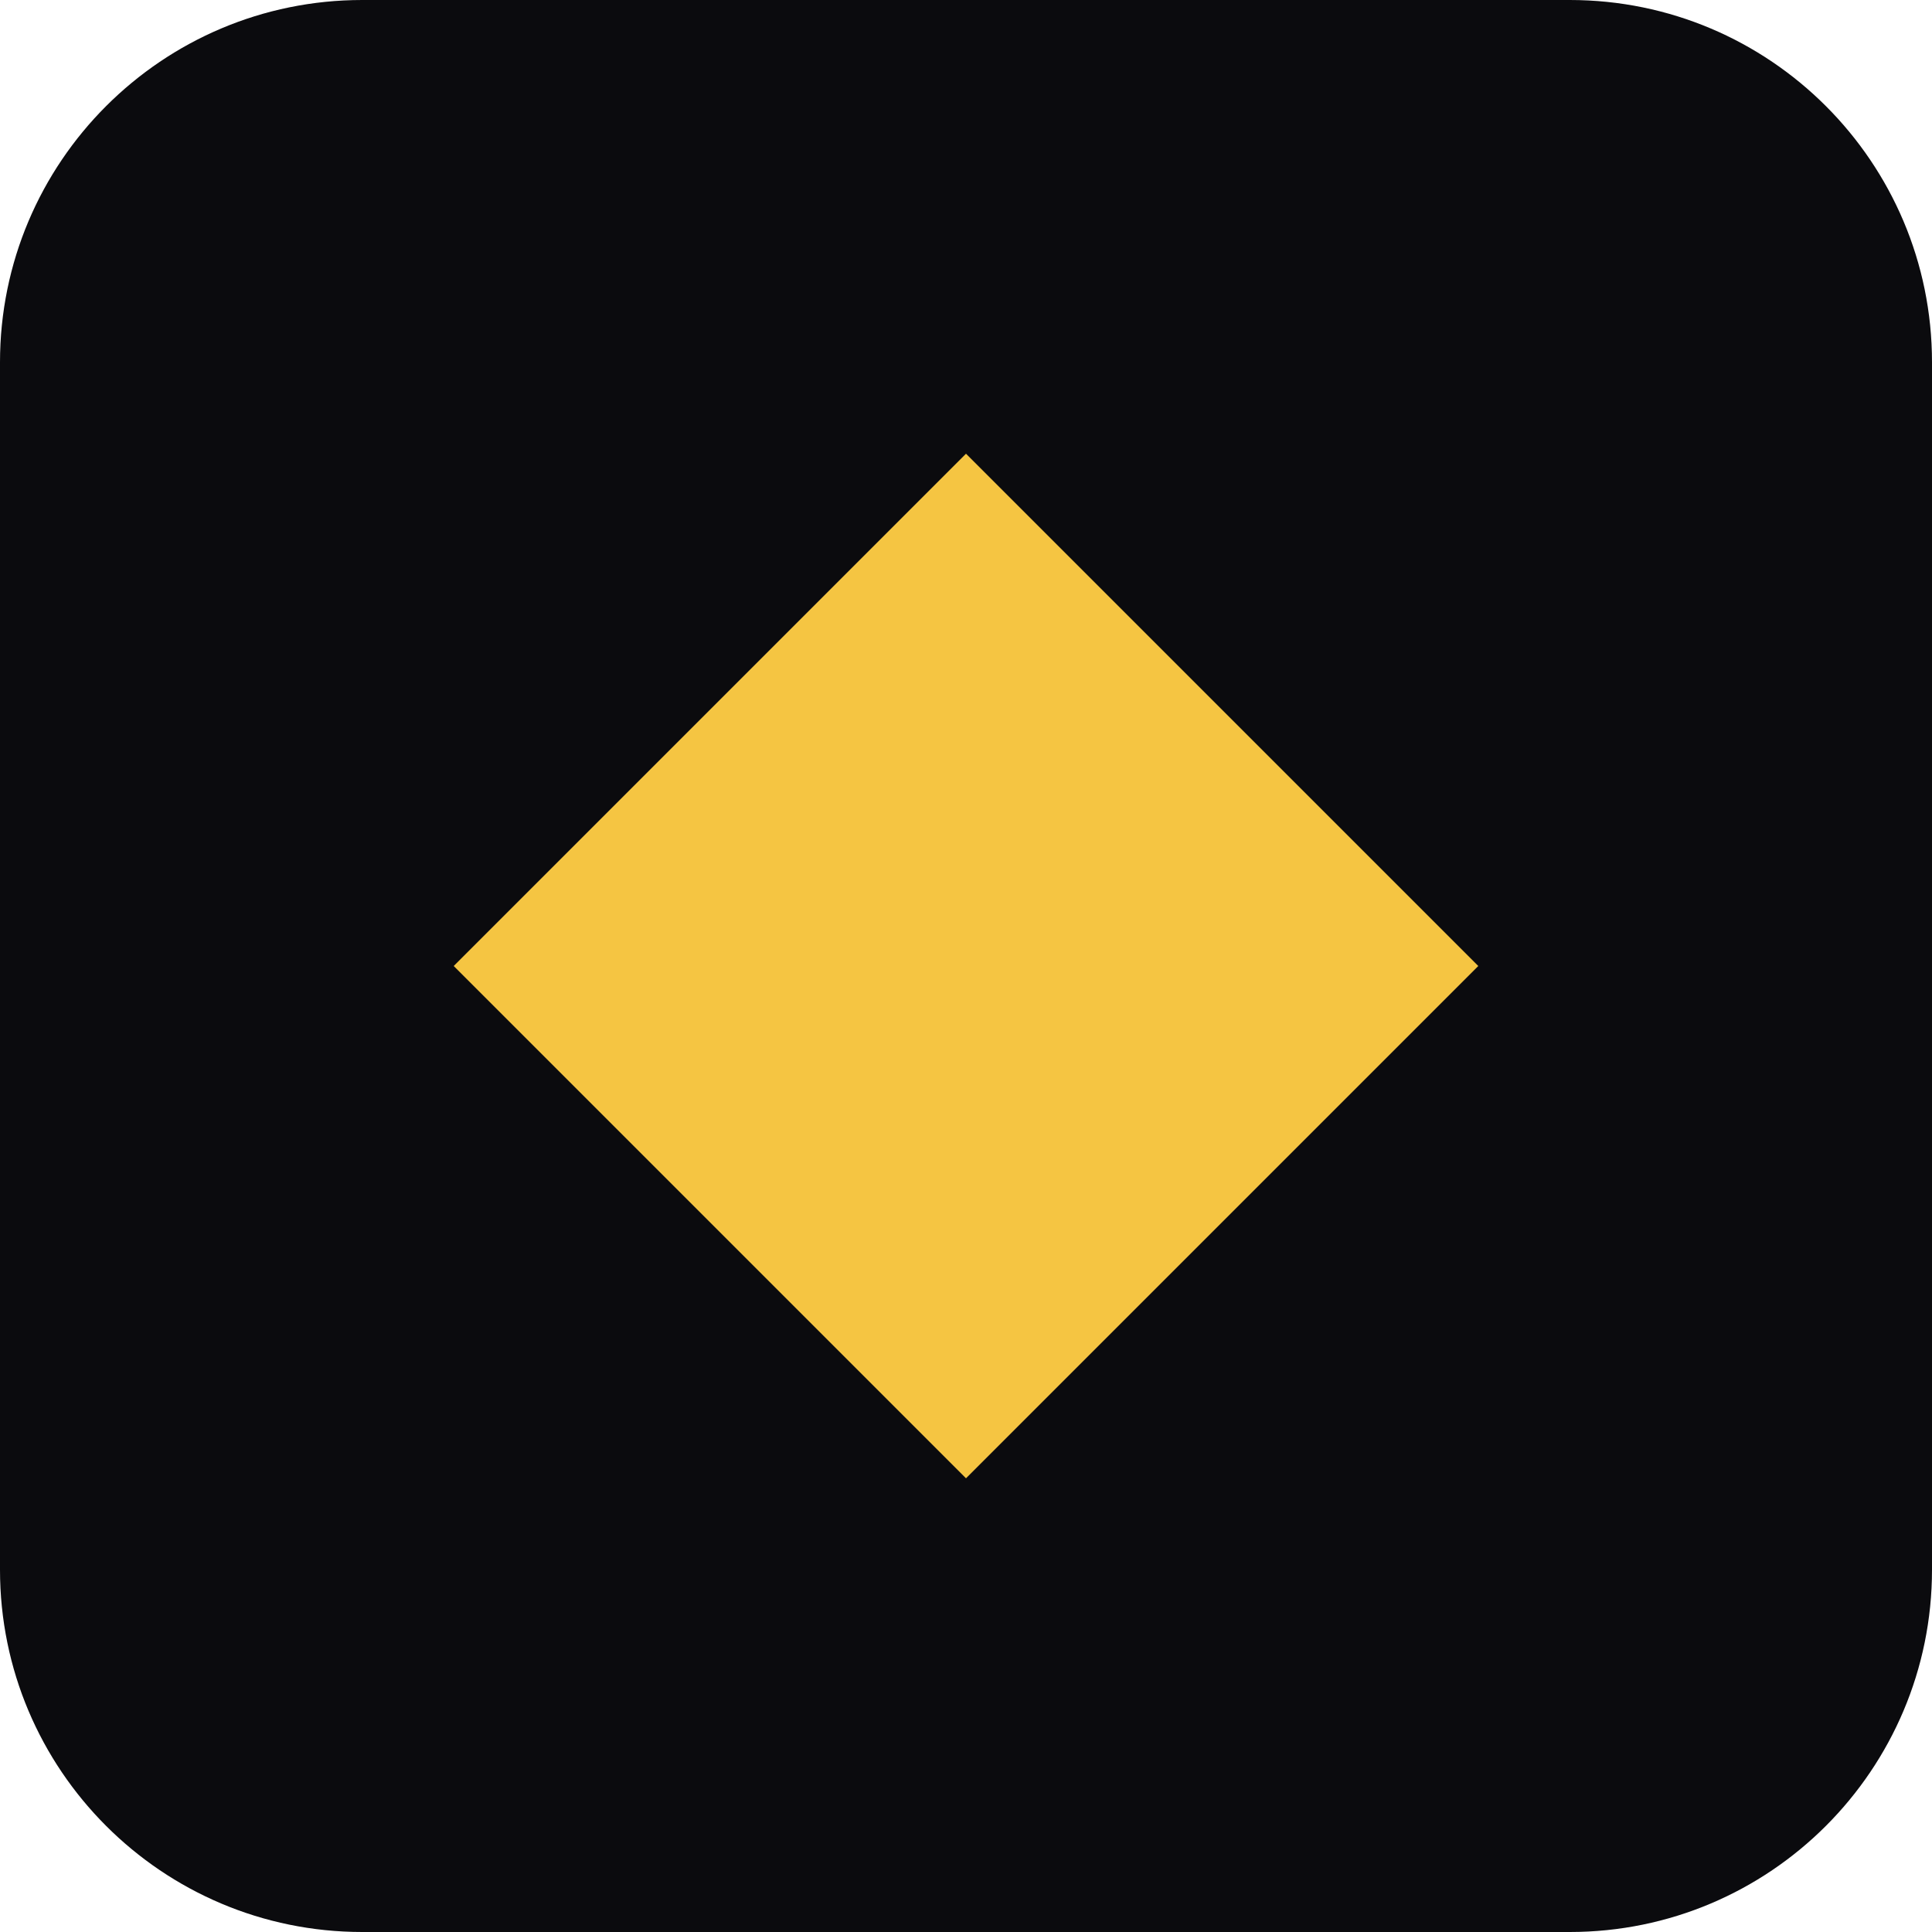
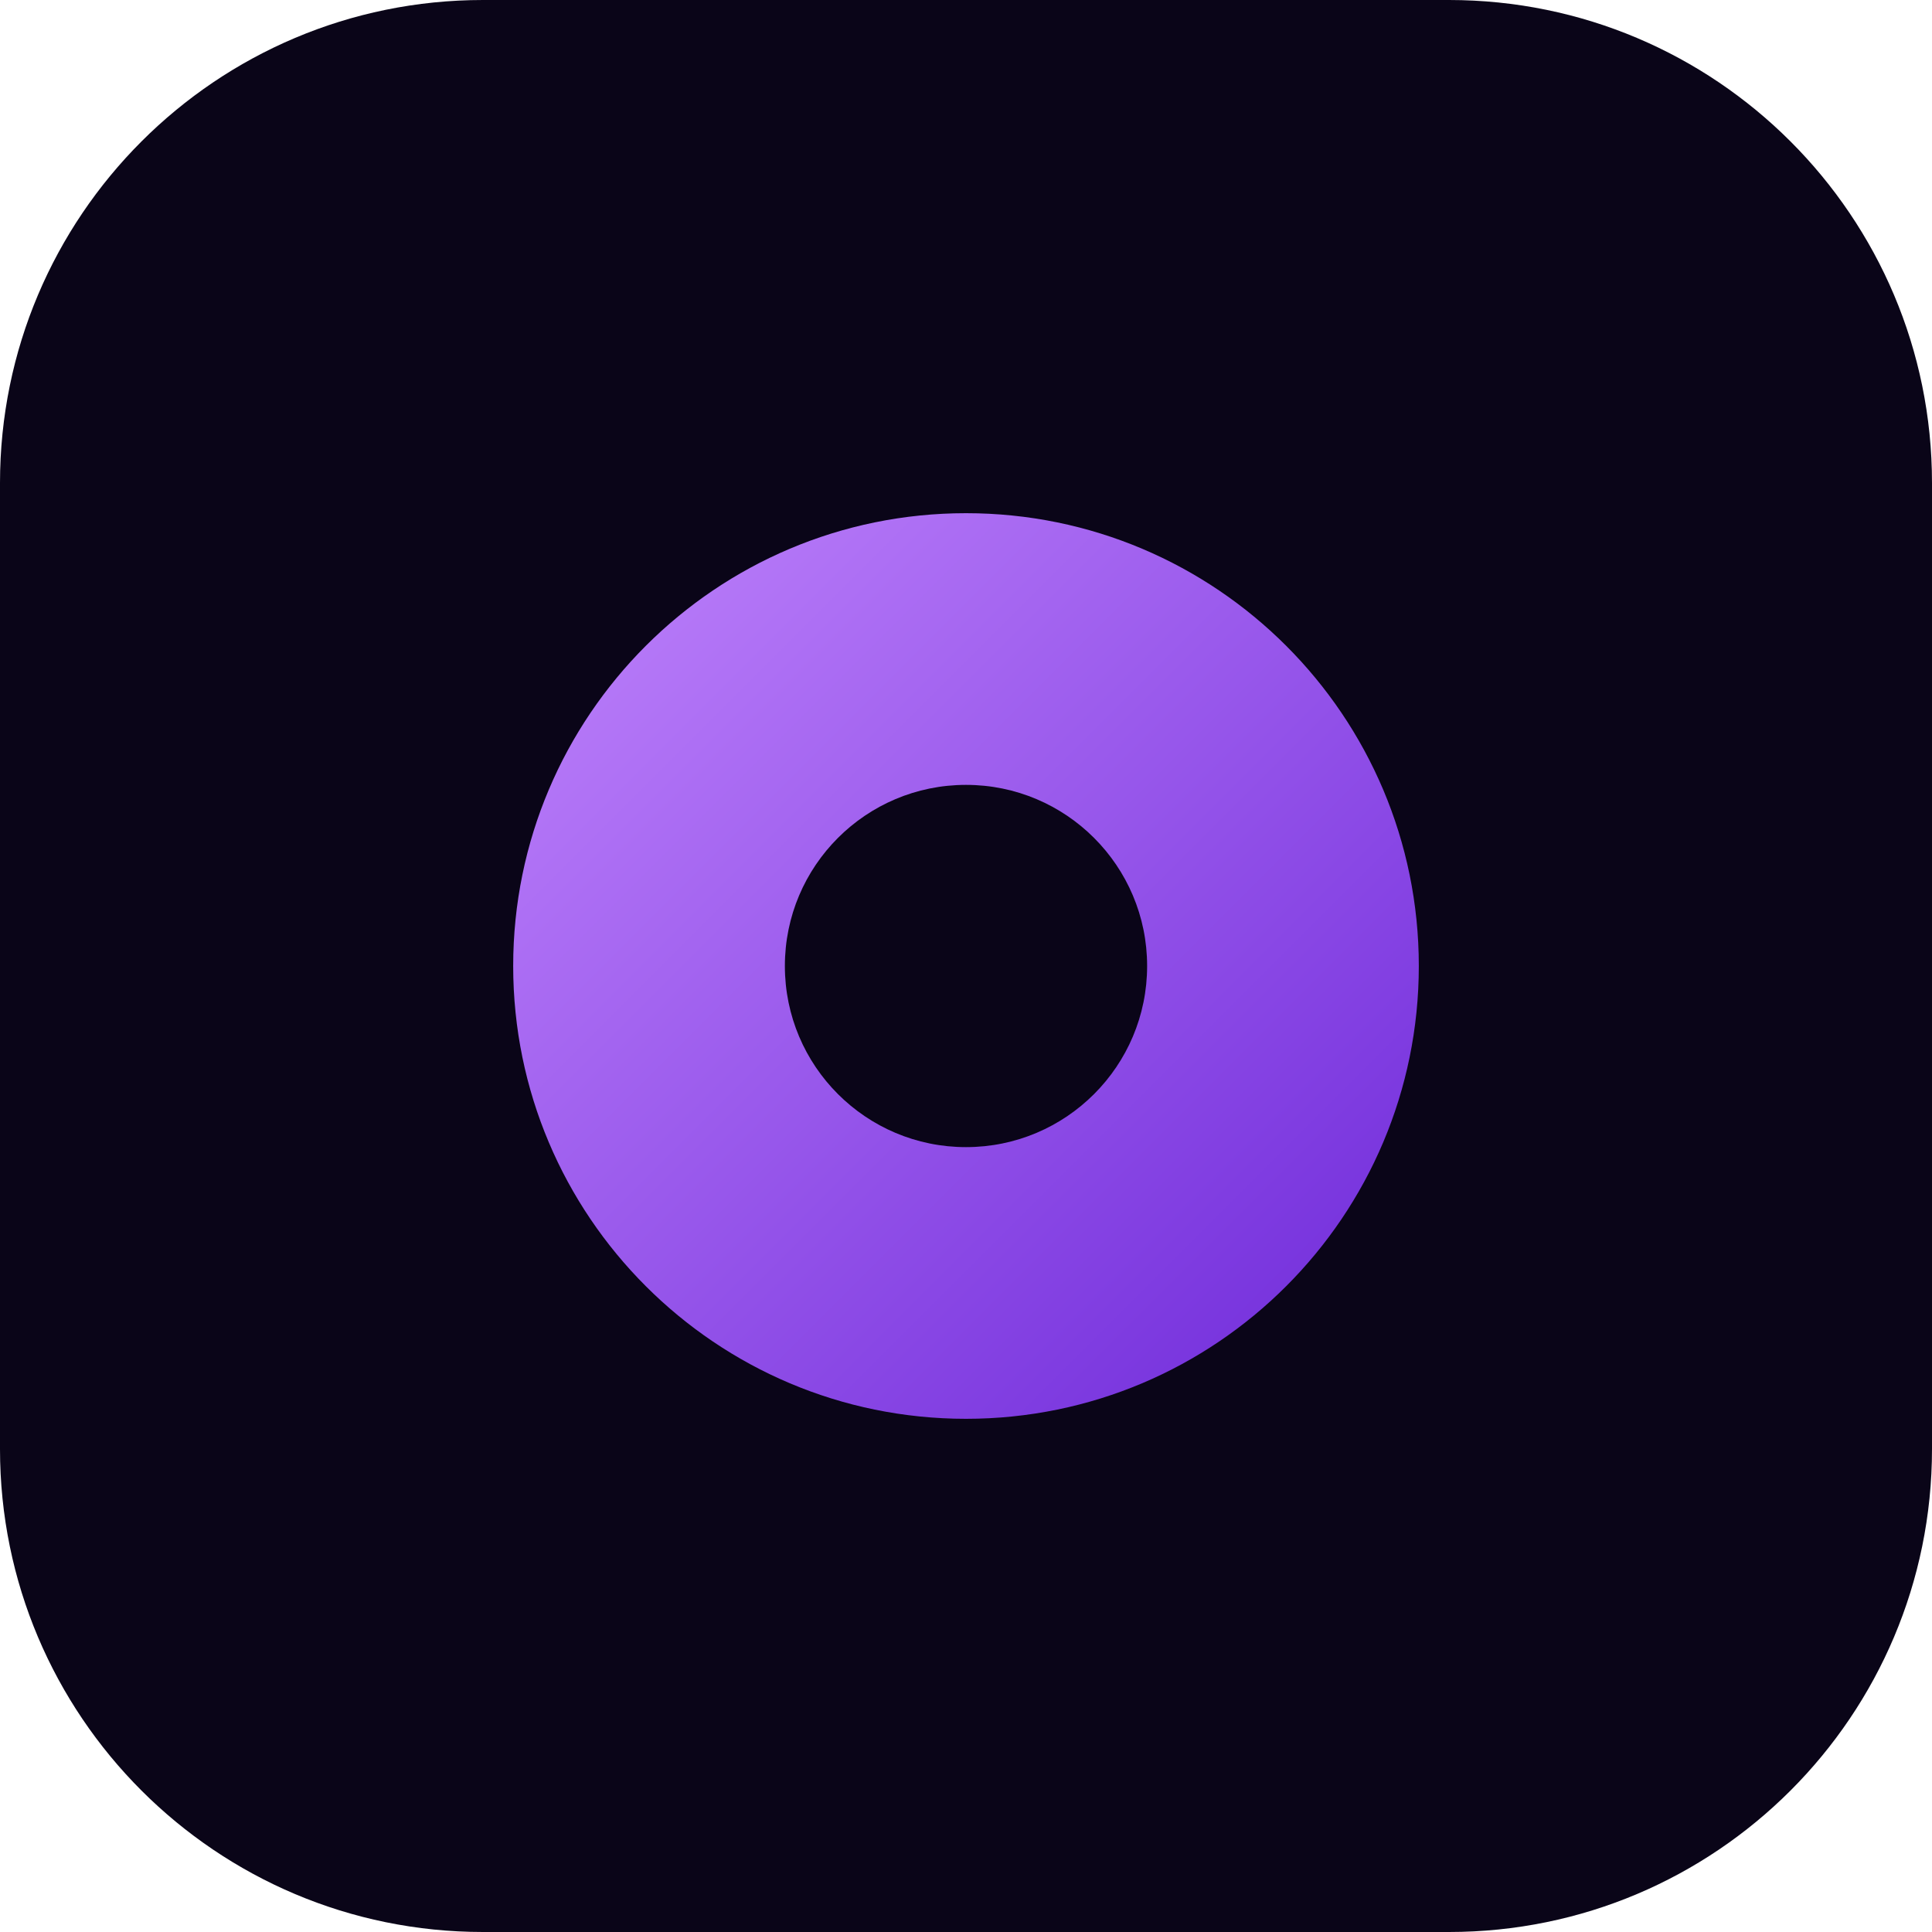
<svg xmlns="http://www.w3.org/2000/svg" viewBox="0 0 64 64">
-   <rect width="64" height="64" rx="12" fill="#0b0b0e" />
-   <rect x="20" y="20" width="24" height="24" transform="rotate(45 32 32)" fill="#f5c542" />
+   <defs>
+     <linearGradient id="g" x1="0" y1="0" x2="1" y2="1">
+       <stop offset="0" stop-color="#c084fc" />
+       <stop offset="1" stop-color="#6d28d9" />
+     </linearGradient>
+   </defs>
+   <rect width="64" height="64" rx="16" fill="#0a0518" />
+   <circle cx="32" cy="32" r="15" fill="url(#g)" />
+   <circle cx="32" cy="32" r="6" fill="#0a0518" />
</svg>
